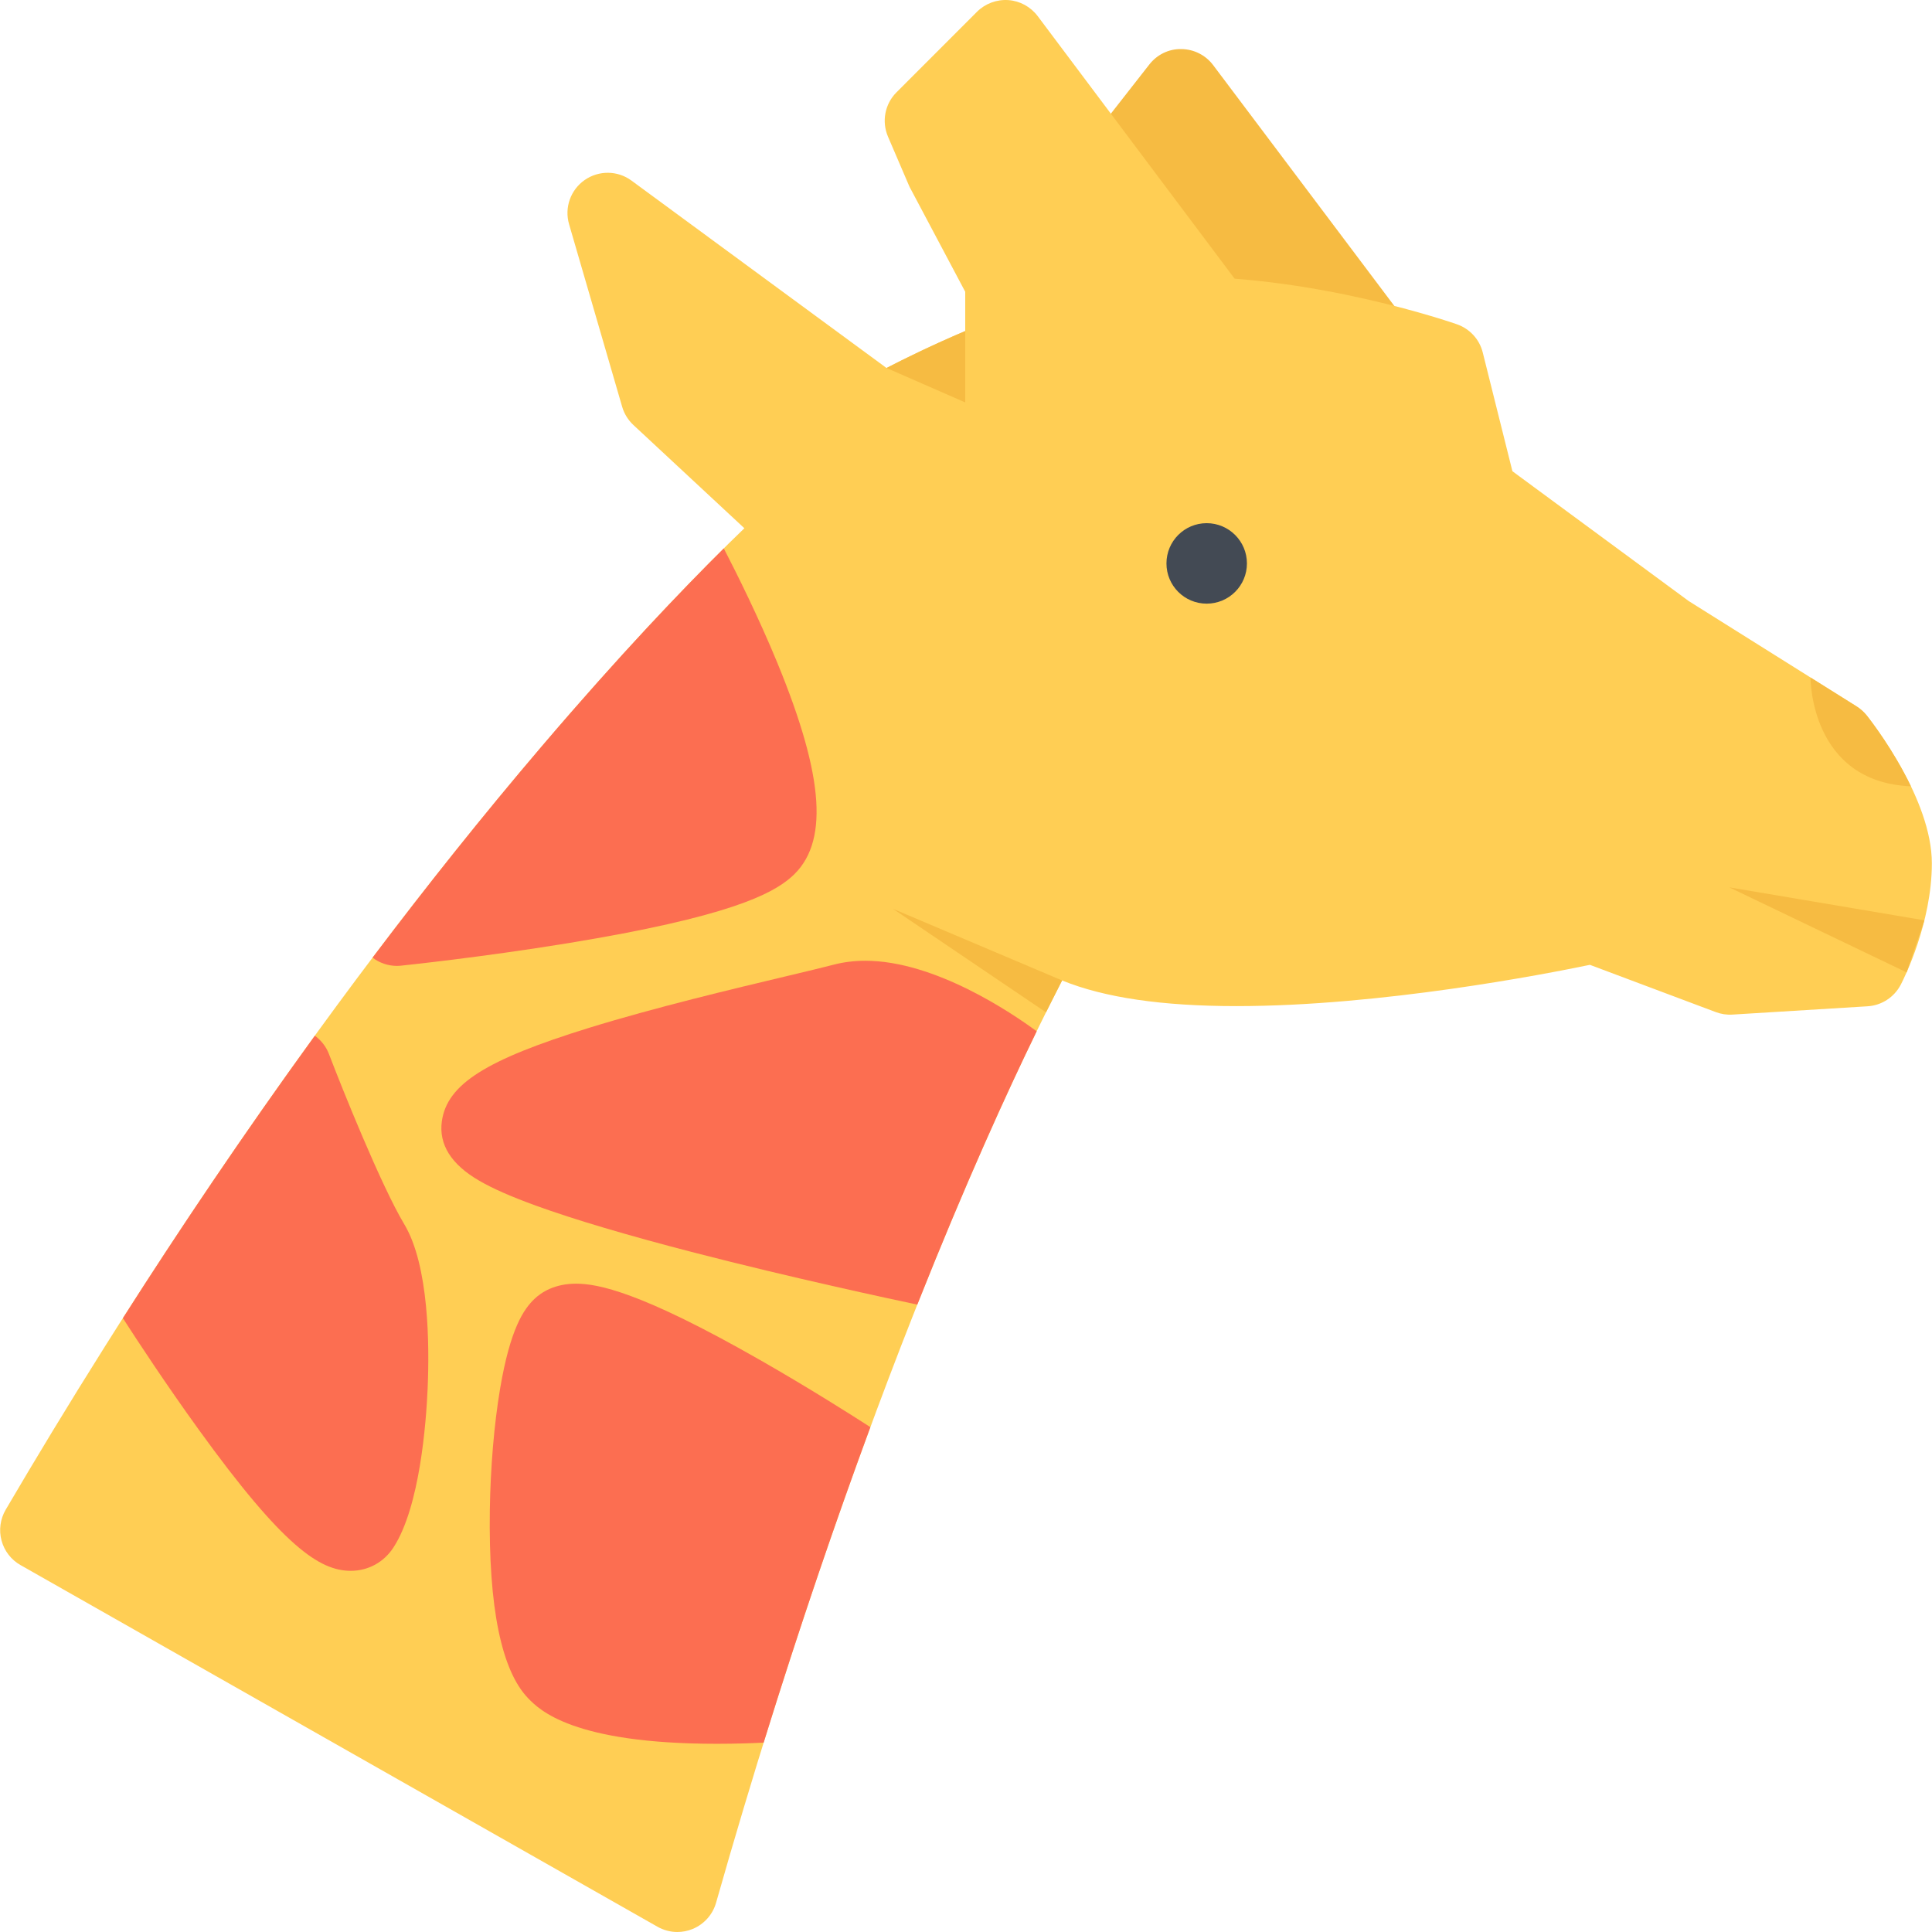
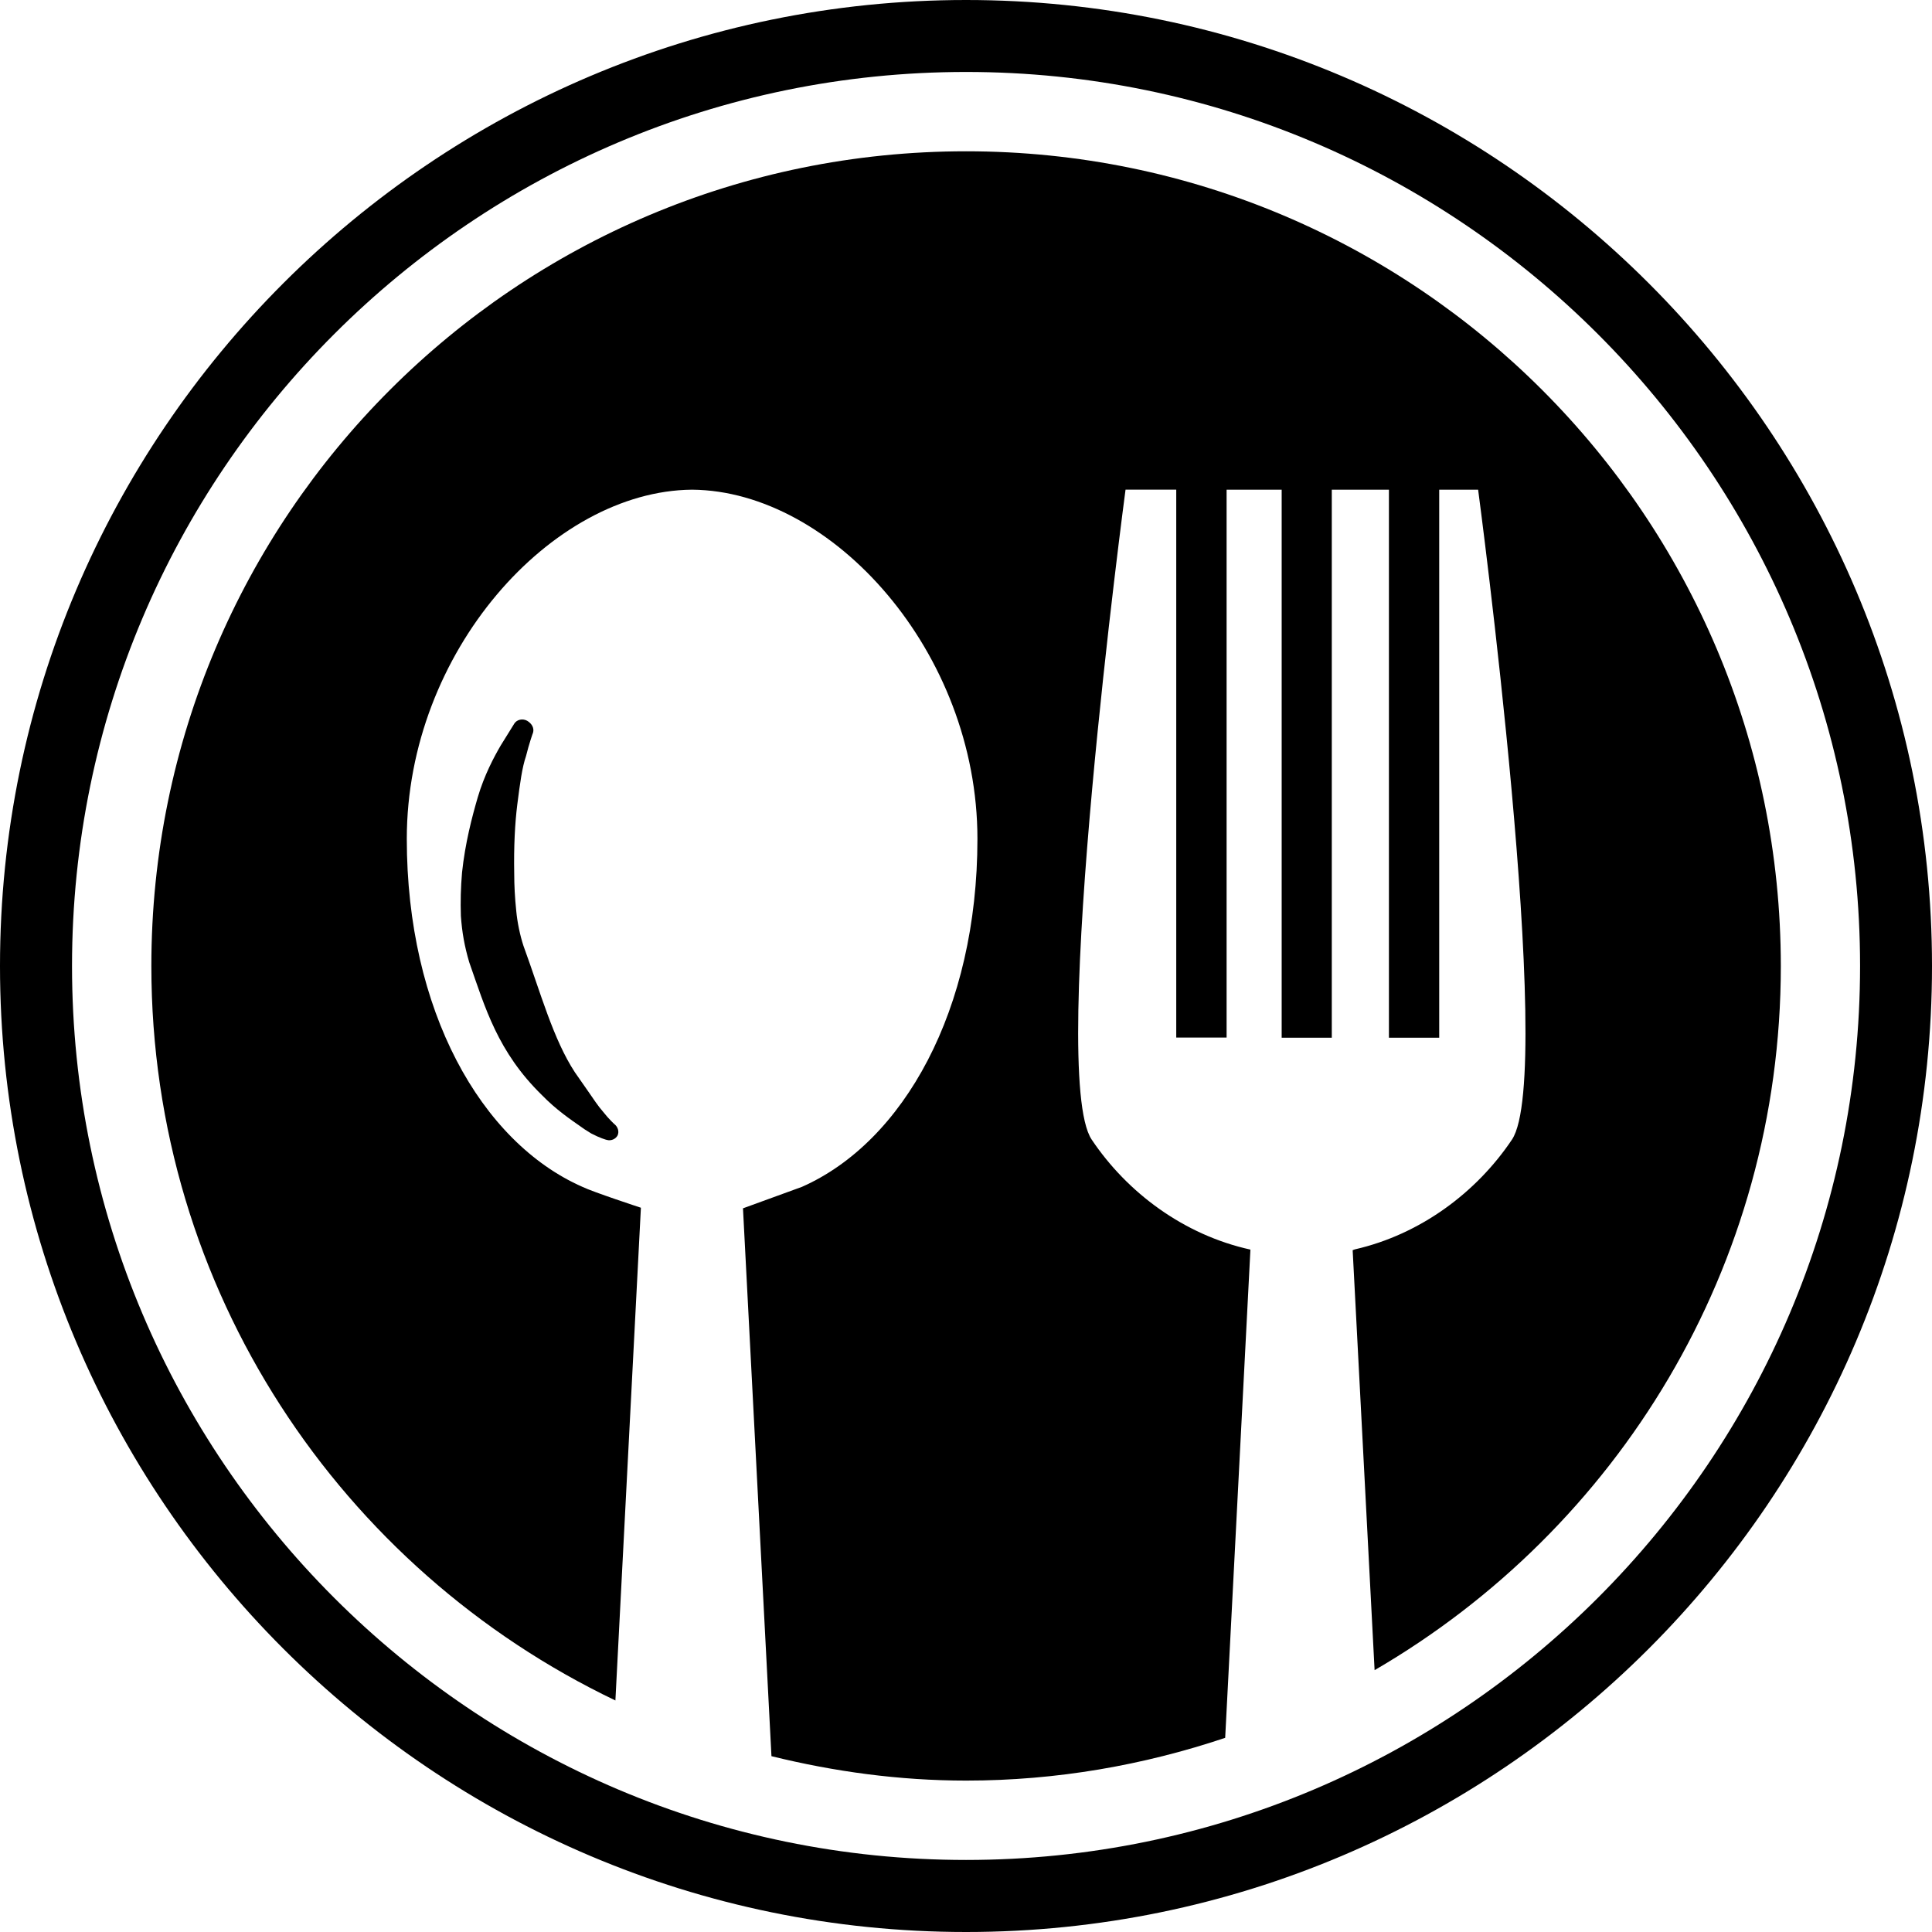
- <svg xmlns="http://www.w3.org/2000/svg" version="1.1" id="Layer_1" x="0px" y="0px" viewBox="0 0 511.988 511.988" style="enable-background:new 0 0 511.988 511.988;" xml:space="preserve">
-   <path style="fill:#F6BB42;" d="M375.612,108.566l-2.719-20.703c-0.25-1.828-0.953-3.547-2.062-5.016L321.49,17.256  c-2-2.656-5.109-4.219-8.422-4.25c-3.327-0.078-6.452,1.469-8.499,4.094l-18.765,23.984c-2.422,3.094-2.938,7.25-1.375,10.844  l23.078,52.748c1.391,3.188,4.265,5.5,7.671,6.187l47.779,9.546c0.688,0.141,1.406,0.219,2.094,0.219  c2.688,0,5.296-1.016,7.28-2.891C374.847,115.394,376.081,111.972,375.612,108.566z" />
-   <path style="fill:#FFCE54;" d="M494.701,189.61c-0.766-0.938-1.672-1.766-2.688-2.406l-44.498-27.921l-46.717-34.405l-7.859-31.452  c-0.859-3.484-3.438-6.296-6.828-7.484c-1.469-0.516-36.592-12.64-72.746-12.64c-0.969,0-1.953,0-2.938,0.031  c-26.671,0.5-61.529,16.983-75.497,24.186l-67.575-49.653c-3.671-2.719-8.671-2.766-12.421-0.156  c-3.749,2.625-5.405,7.328-4.124,11.718l14.062,48.357c0.531,1.844,1.562,3.515,2.968,4.828l29.421,27.374  c-10.234,9.859-29.03,28.874-53.654,57.748C81.53,270.544,32.064,347.962,1.503,400.086c-1.438,2.468-1.844,5.405-1.094,8.171  c0.734,2.75,2.547,5.094,5.031,6.5l168.805,95.84c1.625,0.922,3.438,1.391,5.25,1.391c1.375,0,2.75-0.266,4.046-0.797  c3.031-1.25,5.328-3.812,6.219-6.953c38.732-136.197,78.168-218.226,91.699-244.411c11.219,4.562,26.5,6.796,46.217,6.796  c38.249,0,81.669-8.452,93.653-10.937l33.342,12.515c1.406,0.531,2.906,0.766,4.406,0.672l35.826-2.203  c3.733-0.219,7.077-2.406,8.812-5.733c0.844-1.625,8.234-16.328,8.234-32.156C511.95,211.843,496.451,191.844,494.701,189.61z" />
-   <path style="fill:#434A54;" d="M330.442,149.314c0,5.89-4.781,10.656-10.671,10.656c-5.891,0-10.655-4.766-10.655-10.656  s4.765-10.671,10.655-10.671S330.442,143.424,330.442,149.314z" />
-   <path style="fill:#FFCE54;" d="M338.957,89.551L274.991,4.273c-1.875-2.484-4.703-4.031-7.781-4.25  c-3.093-0.203-6.124,0.922-8.312,3.109l-21.312,21.327c-3.094,3.078-3.984,7.734-2.266,11.75l5.593,13.031  c0.109,0.266,0.25,0.531,0.391,0.781l14.484,27.296v29.327c0,5.906,4.766,10.671,10.672,10.671c5.874,0,10.655-4.766,10.655-10.671  v-1.781l41.468-6.938l3.312,4.422c3.53,4.703,10.217,5.672,14.92,2.125C341.535,100.941,342.488,94.254,338.957,89.551z" />
+ <svg xmlns="http://www.w3.org/2000/svg" version="1.1" id="Capa_1" x="0px" y="0px" width="380.721px" height="380.721px" viewBox="0 0 380.721 380.721" style="enable-background:new 0 0 380.721 380.721;" xml:space="preserve">
  <g>
-     <path style="fill:#FC6E51;" d="M205.995,175.641c-5.016-12.155-10.688-23.546-14.187-30.311   c-10.844,10.749-27.468,28.077-48.201,52.404c-15.812,18.546-30.796,37.404-44.874,56.045c1.844,1.406,4.109,2.187,6.453,2.187   c0.375,0,0.734-0.031,1.094-0.062c0.875-0.094,21.437-2.234,44.108-5.937c42.764-6.984,54.138-13.031,59.278-17.515   C219.697,223.686,218.557,206.171,205.995,175.641z" />
-     <path style="fill:#FC6E51;" d="M243.086,345.727c12.859-32.388,23.905-56.56,31.639-72.434   c-6.531-4.812-26.967-18.687-45.389-18.687c-2.938,0-5.766,0.343-8.374,1.031c-2.859,0.75-7.359,1.813-12.578,3.063   c-13.875,3.296-34.843,8.296-52.295,13.687c-27.42,8.484-37.623,14.968-38.998,24.765c-0.844,6.141,2.469,11.422,9.875,15.719   c3.578,2.094,8.5,4.25,15.031,6.625c10.155,3.686,24.311,7.889,42.092,12.482C209.807,338.619,235.977,344.227,243.086,345.727z" />
-     <path style="fill:#FC6E51;" d="M52.594,378.758c22.546,31.233,32.155,37.499,40.342,37.515l0,0c4.656,0,8.796-2.266,11.343-6.203   c6.984-10.749,8.656-33.046,9.046-42.123c0.5-11.562,0.359-32.577-6.171-43.483c-6.156-10.264-16.515-36.076-19.984-45.153   c-0.75-1.969-2.062-3.625-3.734-4.844c-18.999,26.202-36.061,51.606-50.873,74.855C36.438,355.352,44.079,366.977,52.594,378.758z" />
-     <path style="fill:#FC6E51;" d="M201.401,360.399c-31.718-18.125-43.014-20.218-48.749-20.218c-5.624,0-9.124,2.218-11.062,4.077   c-2.812,2.703-6.375,7.844-9.062,23.75c-1.578,9.39-2.547,20.796-2.719,32.093c-0.375,25.858,3.062,42.686,10.218,50.014   c2.906,2.969,11.733,11.999,49.951,11.999l0,0c5.046,0,9.39-0.156,12.39-0.312c9.703-31.326,19.281-59.201,28.28-83.606   C226.056,375.226,214.447,367.852,201.401,360.399z" />
-   </g>
-   <g>
-     <path style="fill:#F6BB42;" d="M255.789,87.723c-8.656,3.687-16.015,7.296-20.858,9.796l20.858,9.125V87.723z" />
-     <polygon style="fill:#F6BB42;" points="236.618,240.826 277.194,268.278 281.46,259.826  " />
-     <polygon style="fill:#F6BB42;" points="458.266,235.154 505.263,257.685 509.981,243.889  " />
-     <path style="fill:#F6BB42;" d="M494.701,189.61c-0.766-0.938-1.672-1.766-2.688-2.406l-12.218-7.656   c0,0.016-0.219,27.702,26.607,28.827C501.763,198.719,495.764,190.953,494.701,189.61z" />
+     <g>
+       <path d="M190.372,29.813c-88.673,0-160.546,71.873-160.546,160.547c0,63.891,37.418,118.894,91.445,144.734l5.025-97.098    c0,0-9.452-3.102-11.521-4.112c-20.048-8.831-34.612-34.833-34.612-68.58c0-36.825,28.559-68.544,56.17-68.806    c0.035,0,0.035,0,0.058,0c0.012,0,0.035,0,0.046,0c27.617,0.261,56.177,31.98,56.177,68.806c0,33.747-14.582,59.738-34.589,68.58    c-0.157,0.069-11.613,4.229-11.613,4.229l5.612,107.961c12.315,3.031,25.119,4.81,38.37,4.81c17.87,0,34.984-3.044,51.041-8.424    l4.973-96.214c-13.105-2.882-24.283-11.225-31.289-21.692c-8.679-13.001,6.681-128.067,6.681-128.067h9.992v107.978h9.923V96.499    h10.852v107.99h9.876V96.499h11.259v107.99h9.91V96.499h7.668c0,0,15.36,115.066,6.67,128.067    c-6.937,10.364-18.01,18.683-30.952,21.634c-0.232,0.082-0.442,0.162-0.442,0.162l4.322,82.761    c47.823-27.804,80.053-79.46,80.053-138.762C350.907,101.687,279.034,29.813,190.372,29.813z" />
+       <path d="M103.662,148.98c0.575-2.341,1.348-4.566,1.383-4.606c0.25-0.877-0.215-1.772-1.168-2.341    c-0.906-0.488-2.01-0.238-2.521,0.546c0,0-1.098,1.749-2.69,4.334c-1.295,2.225-3.212,5.78-4.52,10.207    c-1.133,3.88-2.486,9.039-3.096,14.813c-0.261,3.033-0.32,5.769-0.227,8.586c0.227,3.212,0.714,5.96,1.644,9.103    c3.154,8.964,5.583,17.644,14.349,26.206c2.771,2.847,5.618,4.787,7.674,6.216l0.726,0.511c0.442,0.291,0.866,0.559,1.284,0.803    c1.726,0.906,2.881,1.231,3.091,1.277c0.859,0.232,1.743-0.186,2.108-0.883c0.343-0.732,0.093-1.65-0.621-2.23    c0,0-1-0.871-2.283-2.498c-0.877-0.988-1.83-2.417-2.939-4.031c-0.784-1.139-1.708-2.429-2.568-3.684    c-4.27-6.518-6.732-15.615-10.137-24.934c-0.668-2.022-1.214-4.642-1.418-6.867c-0.272-2.568-0.4-5.042-0.4-7.337    c-0.099-5.333,0.139-9.911,0.604-13.623C102.471,154.36,102.889,151.217,103.662,148.98z" />
+       <path d="M190.372,0C85.415,0,0,85.397,0,190.36C0,295.3,85.415,380.721,190.372,380.721c104.952,0,190.35-85.421,190.35-190.361    C380.721,85.397,295.324,0,190.372,0z M190.372,366.523c-97.144,0-176.18-79.03-176.18-176.163    c0-97.144,79.036-176.18,176.18-176.18c97.133,0,176.175,79.036,176.175,176.18C366.546,287.493,287.504,366.523,190.372,366.523z    " />
+     </g>
  </g>
  <g>
</g>
  <g>
</g>
  <g>
</g>
  <g>
</g>
  <g>
</g>
  <g>
</g>
  <g>
</g>
  <g>
</g>
  <g>
</g>
  <g>
</g>
  <g>
</g>
  <g>
</g>
  <g>
</g>
  <g>
</g>
  <g>
</g>
</svg>
